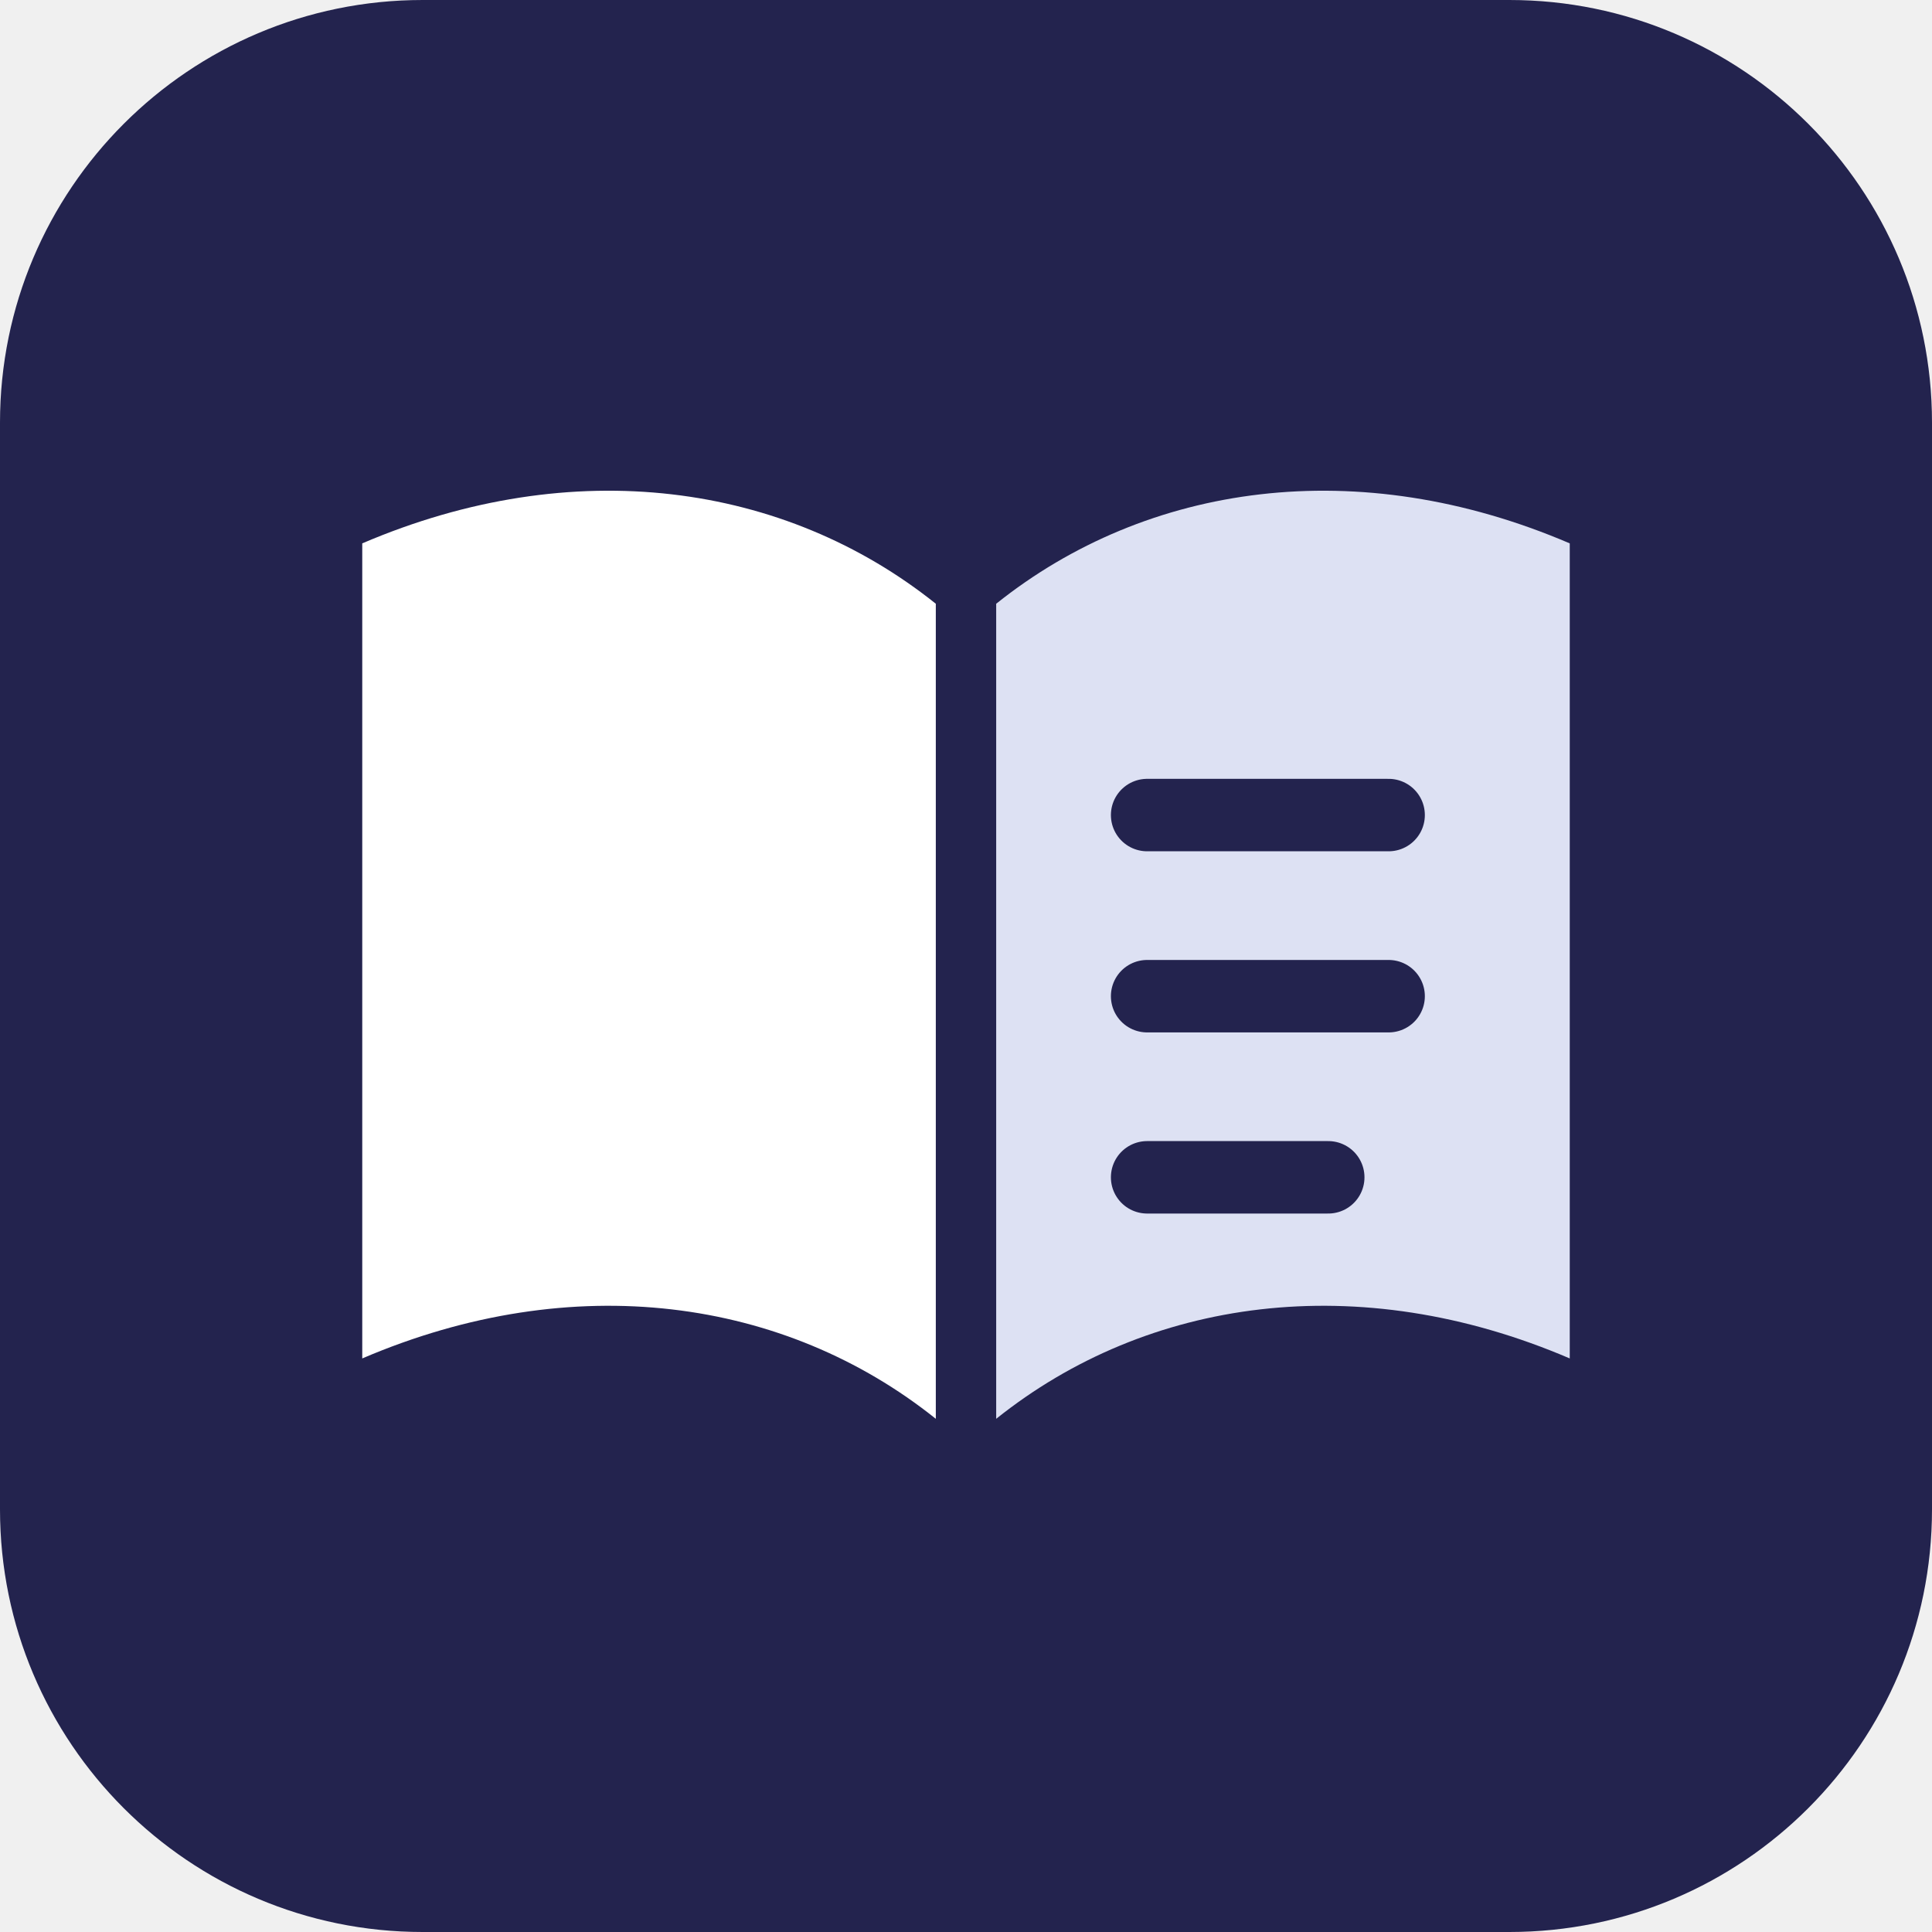
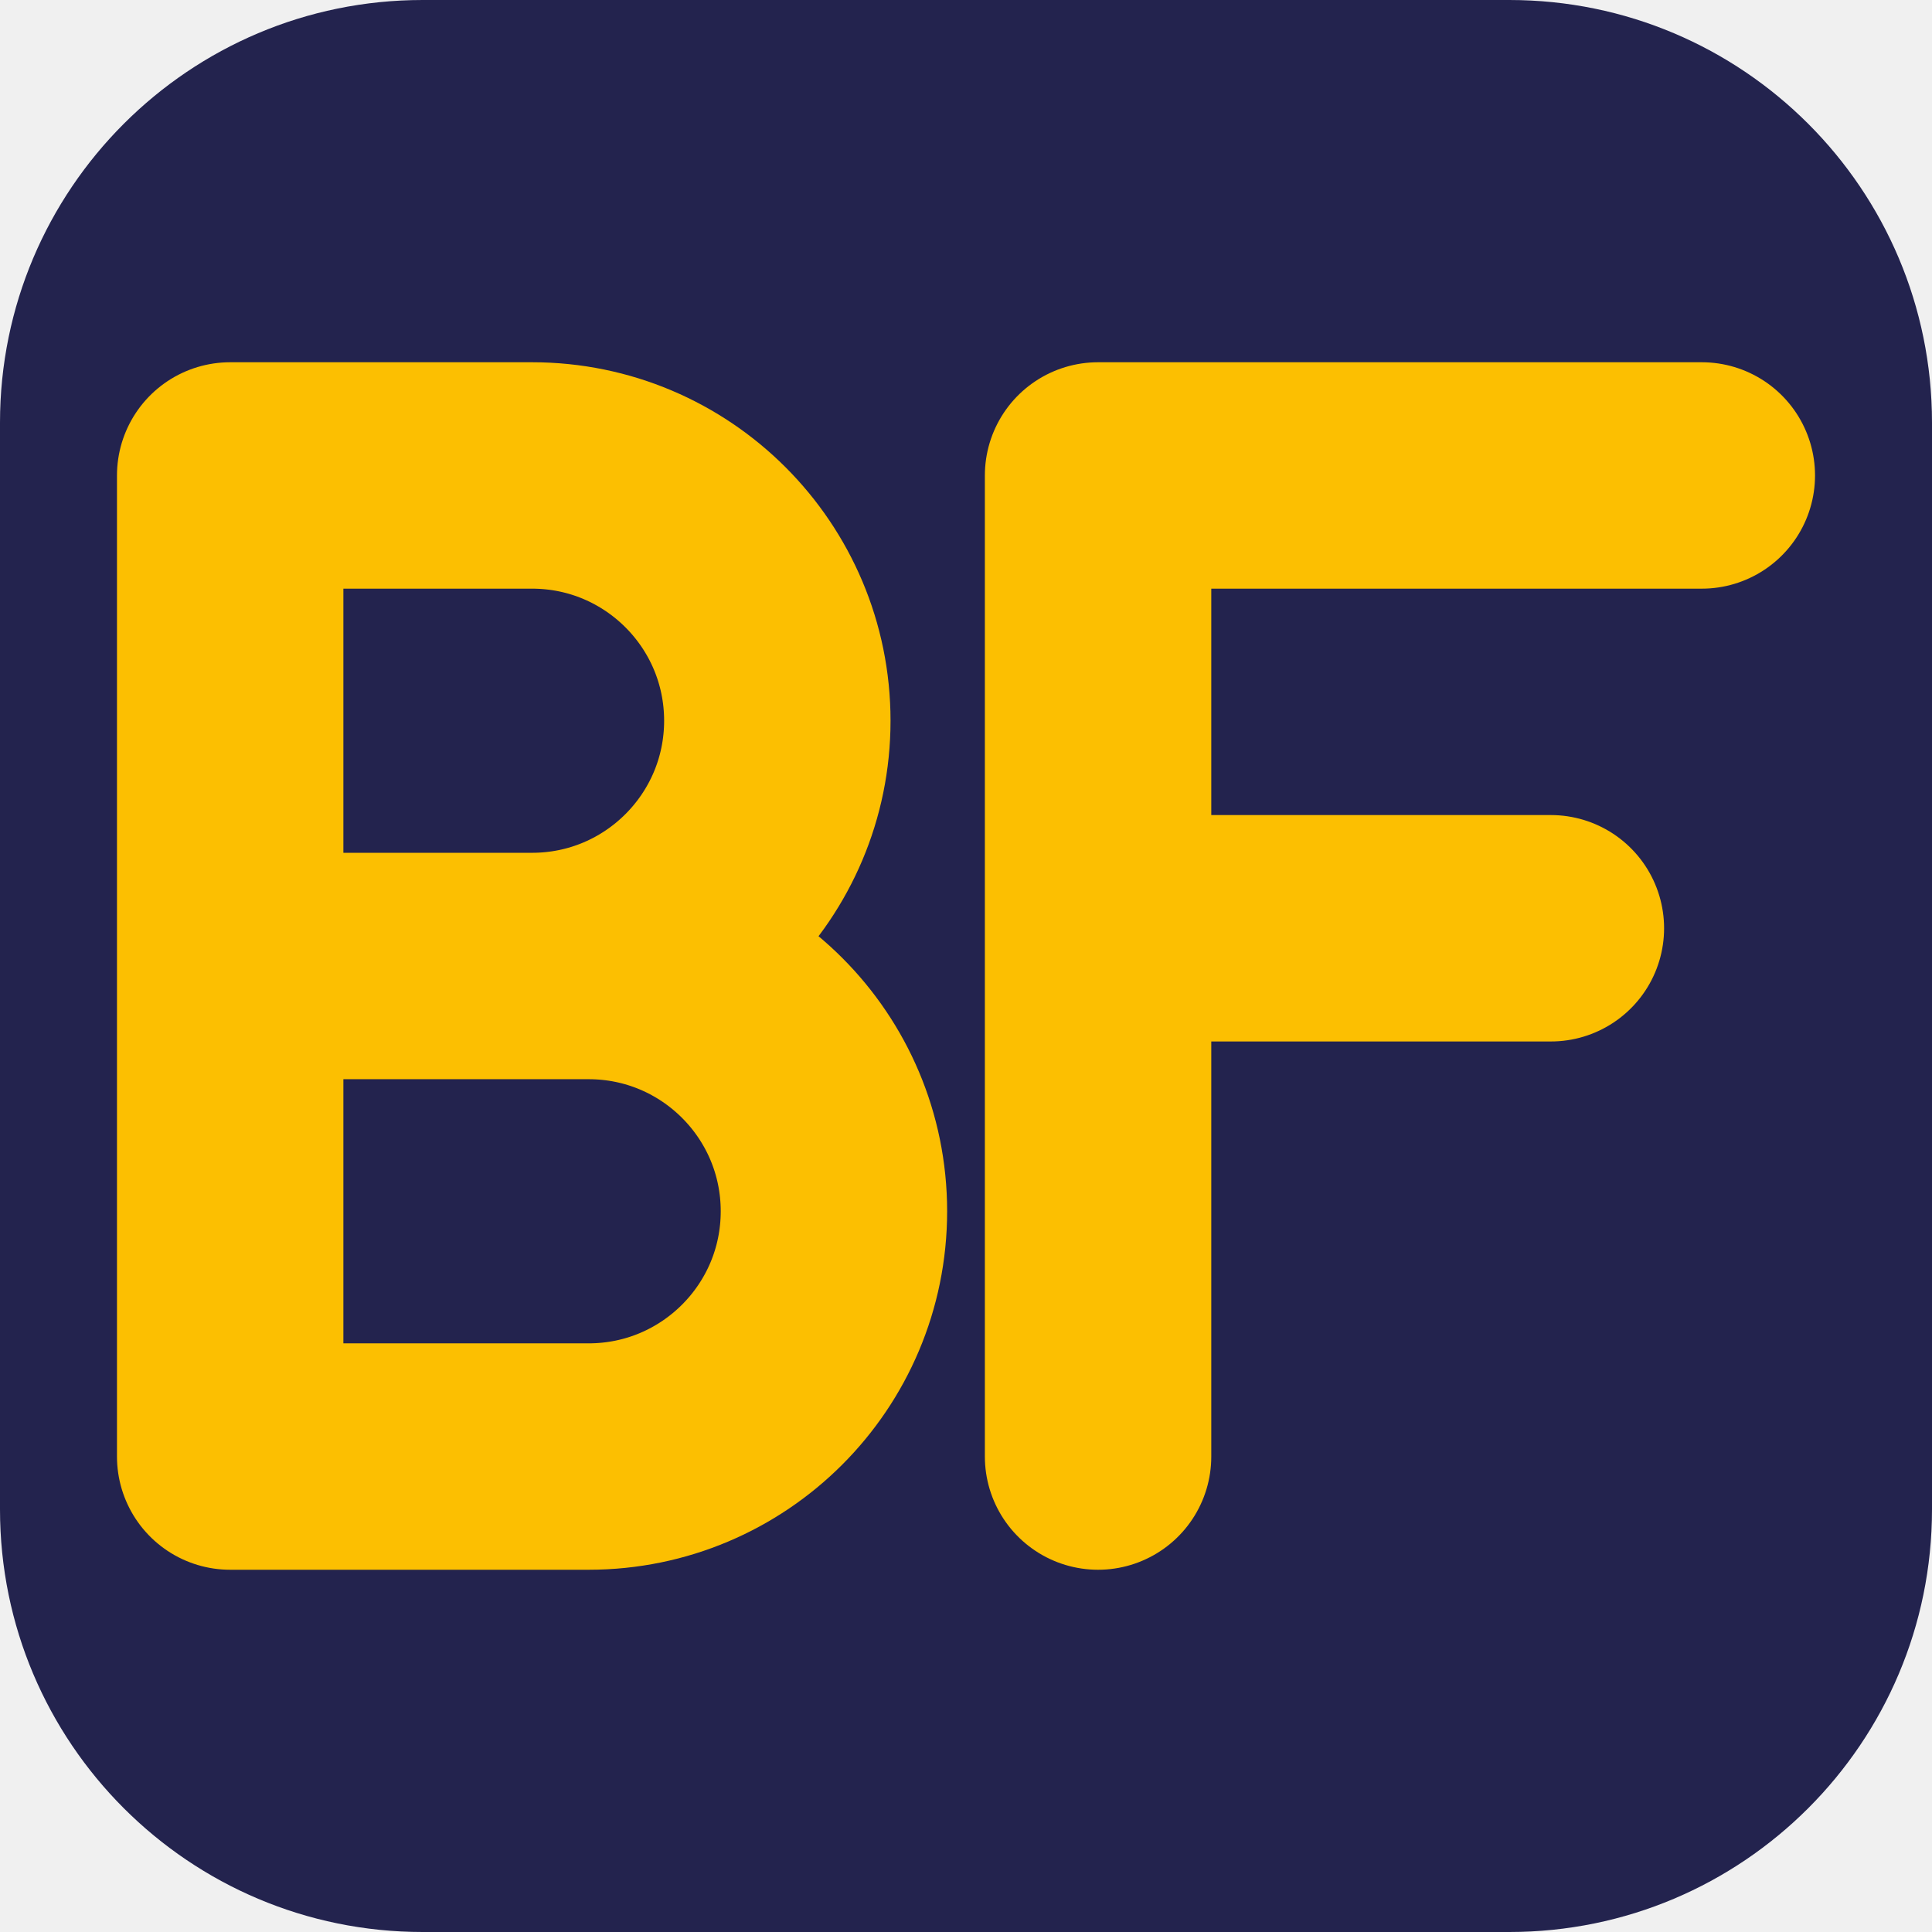
- <svg xmlns="http://www.w3.org/2000/svg" viewBox="0 0 64 64" role="img" aria-label="Consulta Fácil">
+ <svg xmlns="http://www.w3.org/2000/svg" viewBox="0 0 64 64" role="img" aria-label="Busca Fácil">
  <rect width="64" height="64" rx="14" fill="#23234E" />
-   <path d="M12 18c7-3 14-2 19 2v27c-5-4-12-5-19-2z" fill="#FFFFFF" />
-   <path d="M52 18c-7-3-14-2-19 2v27c5-4 12-5 19-2z" fill="#DDE1F3" />
-   <path d="M38 27h8M38 33h8M38 39h6" stroke="#23234E" stroke-width="2.4" stroke-linecap="round" fill="none" />
+   <path transform="translate(32 32) scale(1.25) translate(-25.5 -17)" fill="none" stroke="#FCBF01" stroke-width="6" stroke-linecap="round" stroke-linejoin="round" d="M6 4V30M6 4H14A6.5 6.5 0 0 1 14 17H6M6 17H15.5A6.5 6.5 0 0 1 15.5 30H6 M29 30V4M29 4H45M29 16H41" />
</svg>
